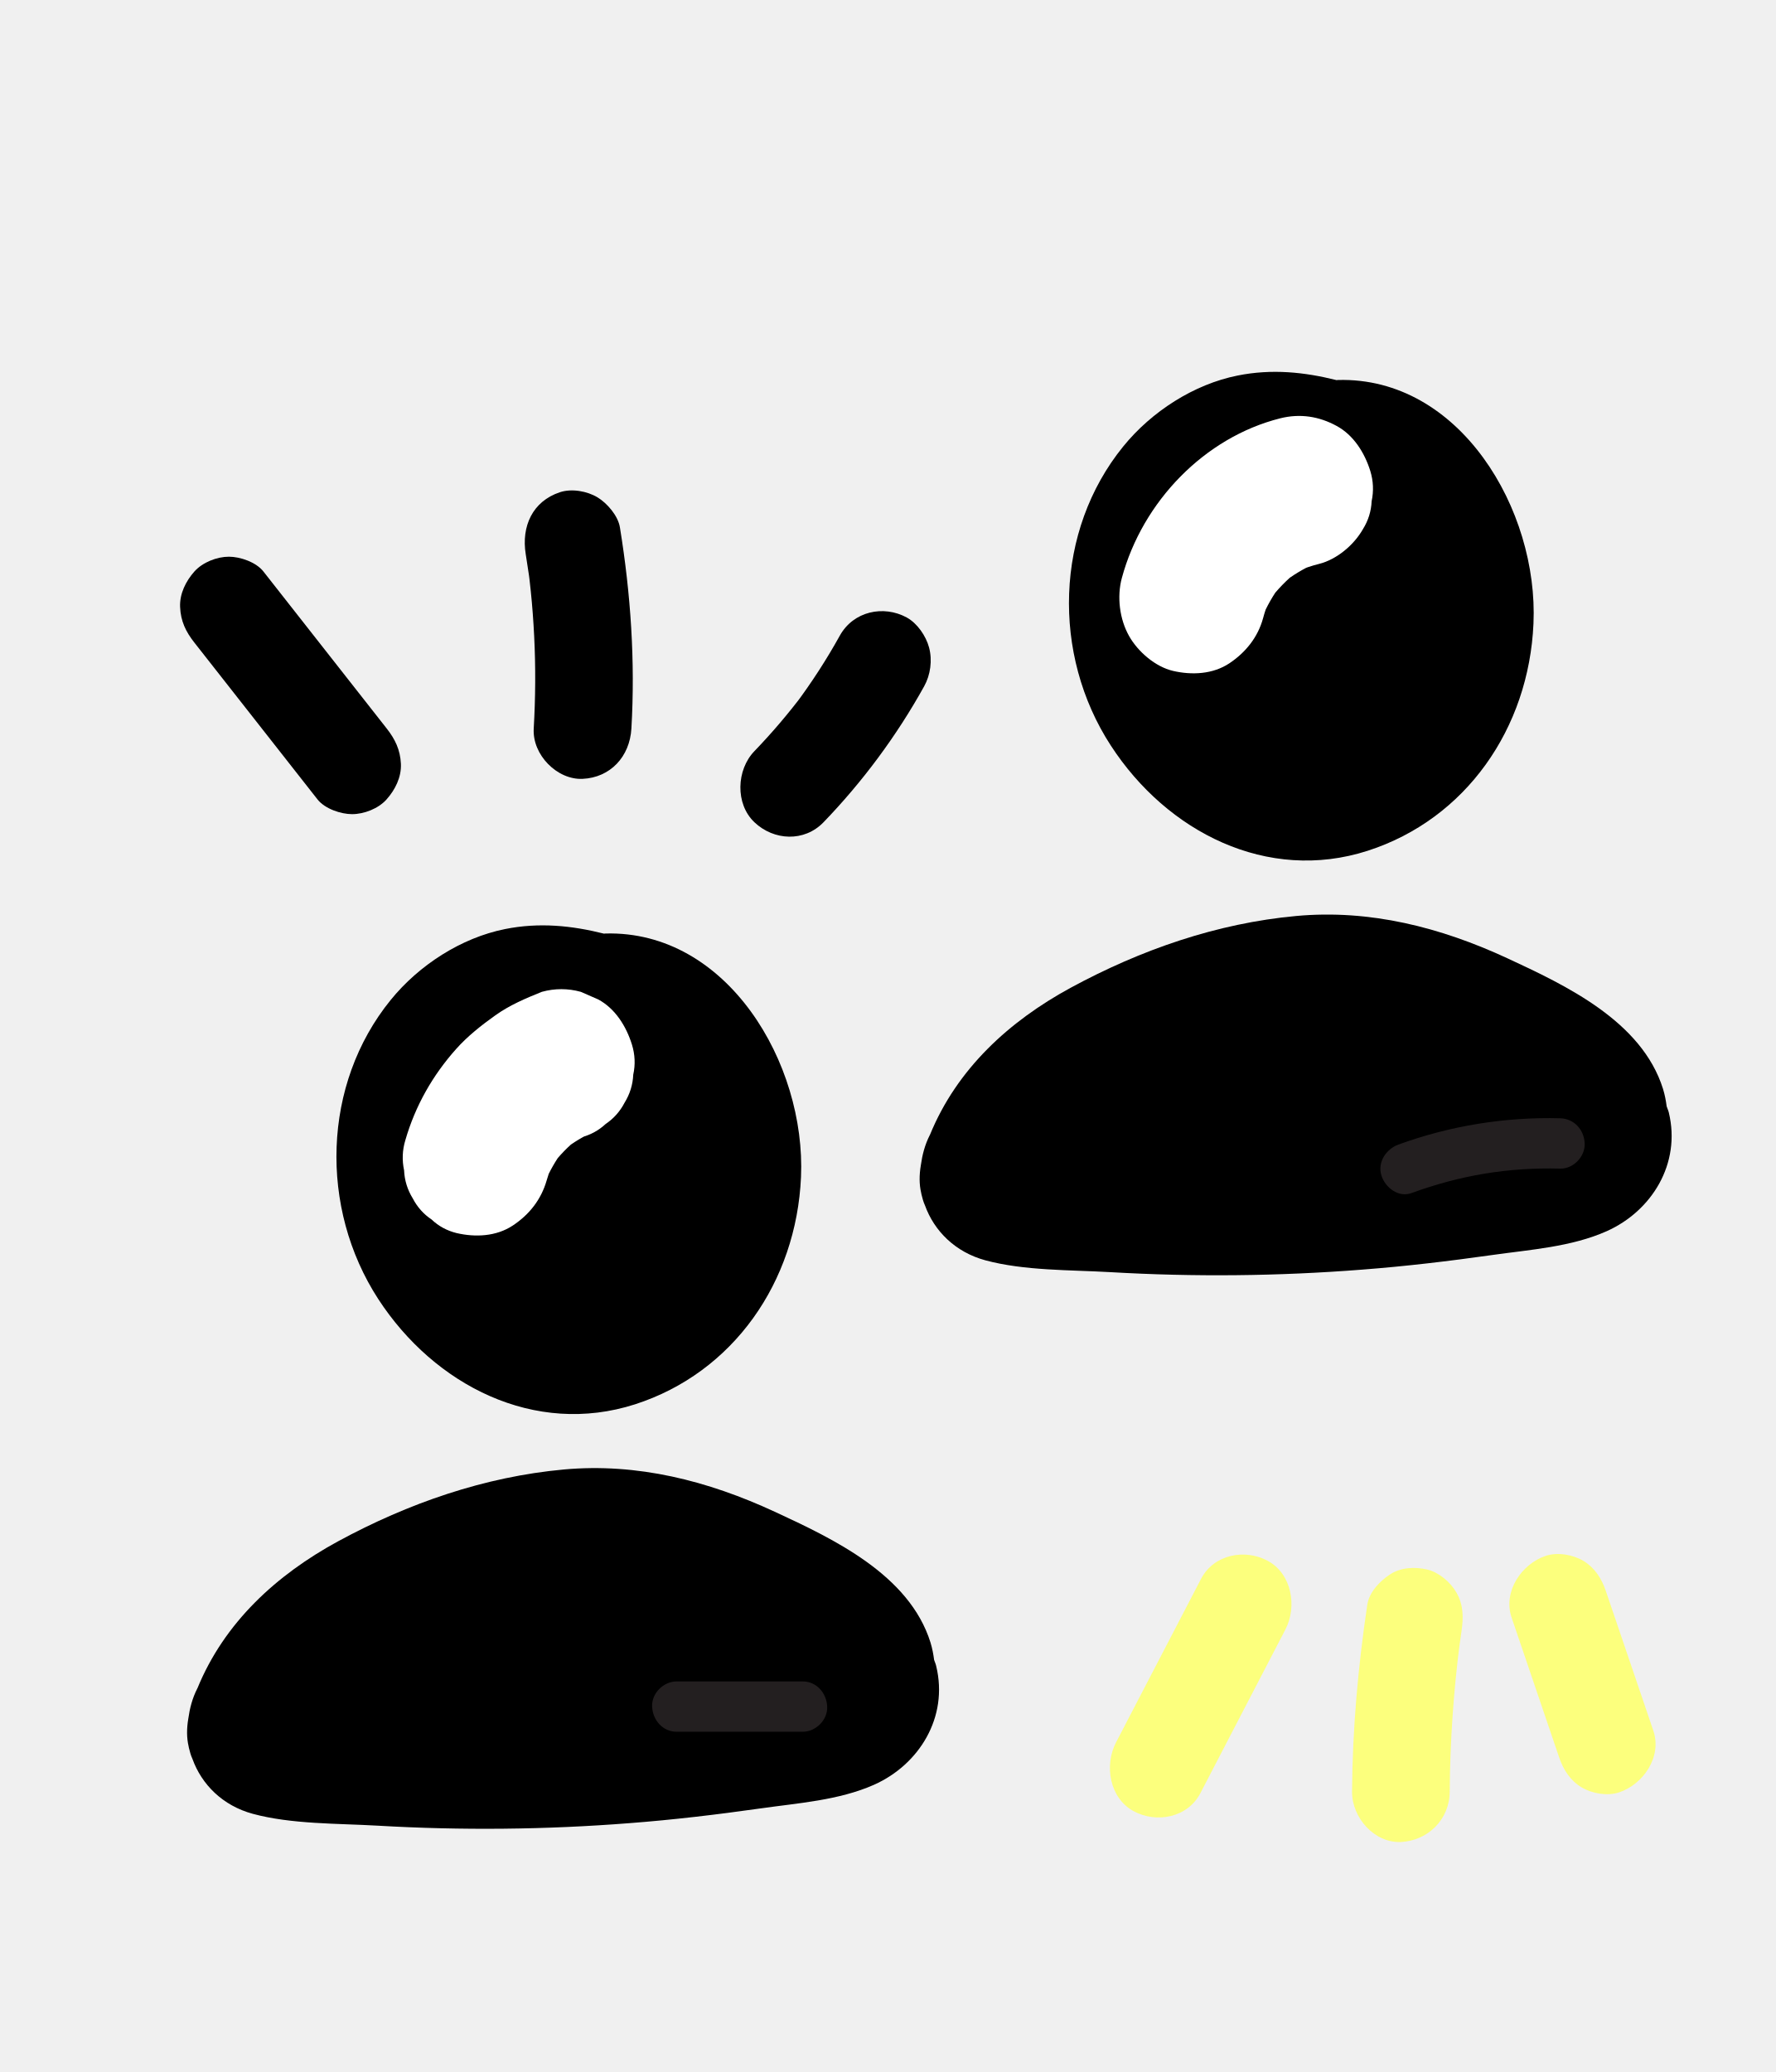
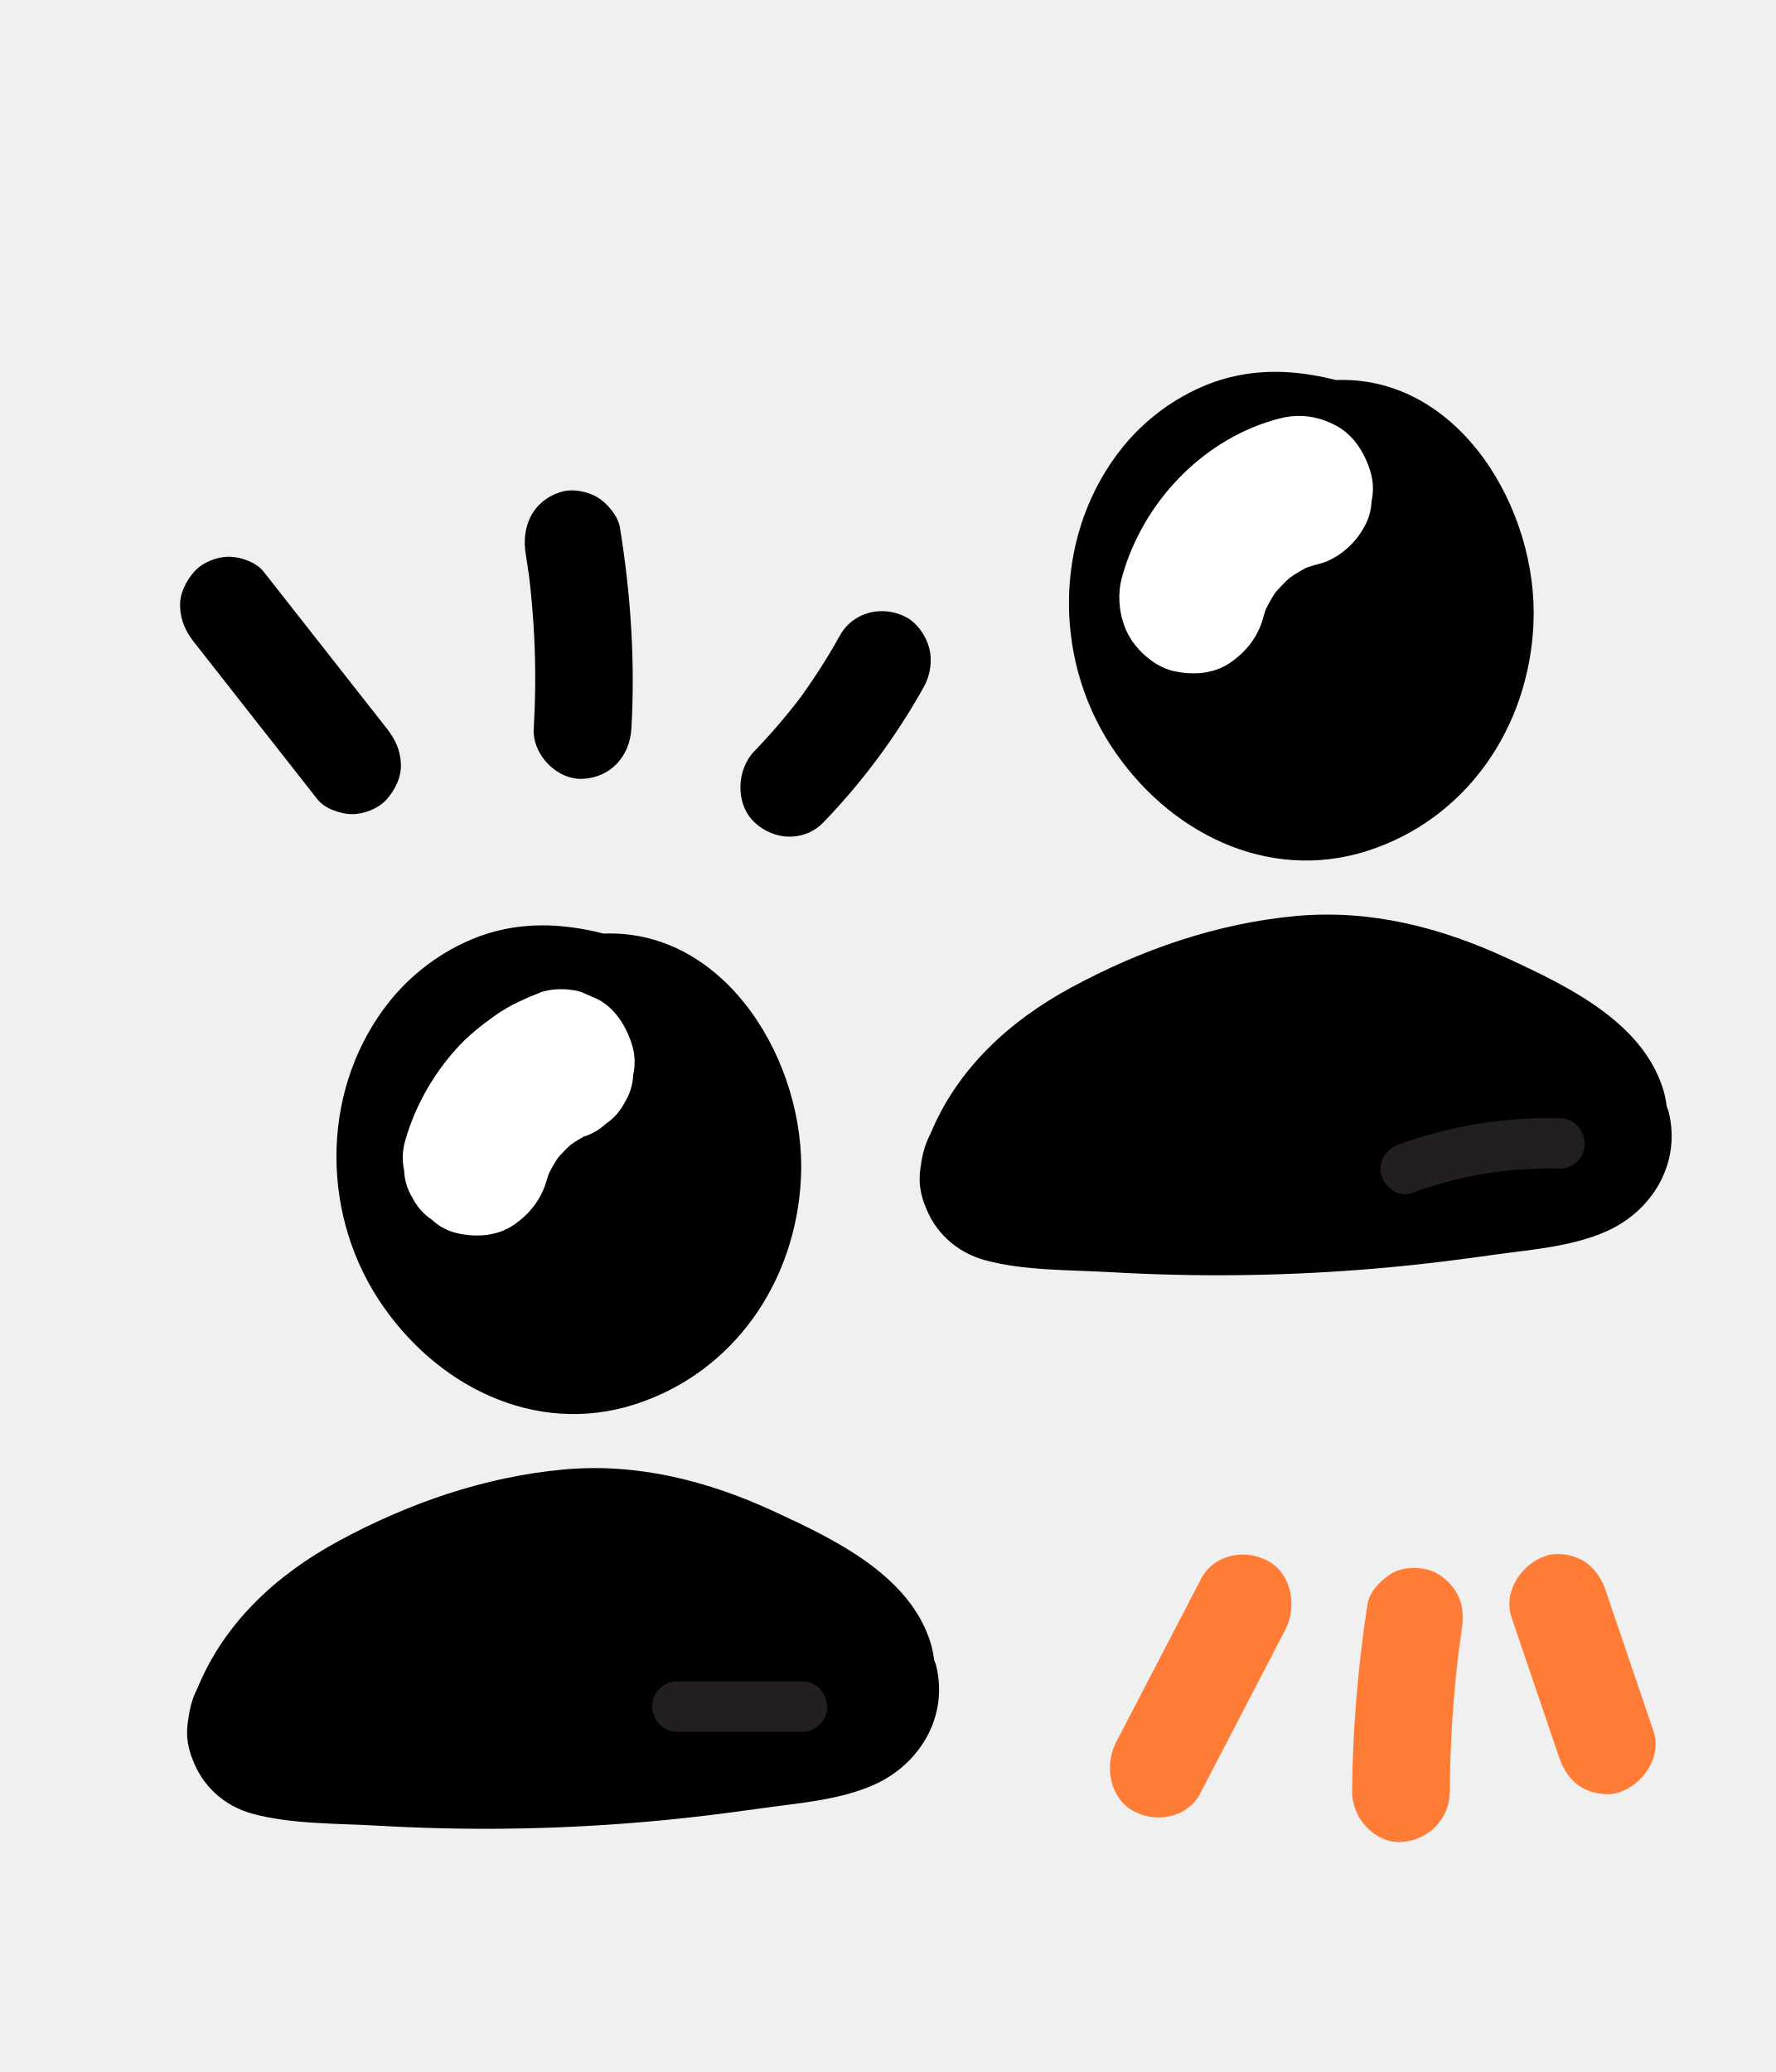
<svg xmlns="http://www.w3.org/2000/svg" width="24" height="28" viewBox="0 0 24 28" fill="none">
-   <path d="M18.082 5.135C18.075 5.135 18.069 5.137 18.063 5.137C17.629 5.028 17.188 4.982 16.725 5.075C16.135 5.193 15.564 5.56 15.18 6.033C14.255 7.171 14.211 8.843 15.012 10.075C15.772 11.245 17.128 11.933 18.483 11.497C19.81 11.069 20.662 9.844 20.724 8.427C20.793 6.889 19.729 5.091 18.082 5.135Z" fill="black" />
-   <path d="M22.553 15.034C22.546 15.005 22.533 14.979 22.524 14.951C22.514 14.873 22.499 14.794 22.475 14.716C22.189 13.799 21.159 13.315 20.37 12.949C19.468 12.531 18.514 12.287 17.519 12.378C16.448 12.476 15.417 12.834 14.468 13.349C13.637 13.801 12.932 14.445 12.568 15.335L12.567 15.336C12.498 15.471 12.464 15.608 12.445 15.744C12.422 15.88 12.422 16.005 12.449 16.119C12.45 16.126 12.451 16.133 12.453 16.14C12.466 16.191 12.478 16.241 12.5 16.288C12.625 16.636 12.911 16.921 13.316 17.031C13.841 17.173 14.462 17.16 15.002 17.191C16.137 17.257 17.276 17.246 18.409 17.157C18.999 17.112 19.585 17.042 20.171 16.959C20.681 16.887 21.237 16.85 21.713 16.638C22.322 16.366 22.72 15.726 22.553 15.034Z" fill="black" />
-   <path d="M8.182 12.615C8.175 12.615 8.169 12.617 8.163 12.617C7.729 12.508 7.288 12.462 6.825 12.555C6.235 12.673 5.664 13.04 5.28 13.513C4.355 14.651 4.312 16.323 5.112 17.555C5.873 18.724 7.228 19.413 8.583 18.977C9.91 18.549 10.762 17.324 10.825 15.907C10.893 14.369 9.829 12.571 8.182 12.615Z" fill="black" />
-   <path d="M12.652 22.514C12.646 22.485 12.633 22.459 12.624 22.431C12.614 22.353 12.599 22.274 12.575 22.196C12.289 21.279 11.259 20.794 10.47 20.429C9.568 20.011 8.614 19.767 7.619 19.858C6.548 19.956 5.517 20.314 4.568 20.829C3.737 21.281 3.032 21.925 2.668 22.815L2.667 22.816C2.598 22.951 2.564 23.088 2.545 23.224C2.522 23.359 2.522 23.485 2.549 23.599C2.55 23.606 2.551 23.613 2.553 23.62C2.566 23.671 2.578 23.721 2.6 23.767C2.725 24.116 3.011 24.401 3.416 24.511C3.941 24.653 4.562 24.64 5.101 24.671C6.237 24.737 7.376 24.726 8.509 24.637C9.098 24.592 9.685 24.522 10.271 24.439C10.781 24.366 11.336 24.33 11.813 24.118C12.422 23.846 12.82 23.206 12.652 22.514Z" fill="black" />
-   <path d="M2.627 8.684C3.182 9.391 3.737 10.097 4.291 10.803C4.391 10.93 4.607 11.002 4.758 11.002C4.919 11.002 5.113 10.928 5.224 10.803C5.34 10.673 5.426 10.503 5.418 10.322C5.409 10.132 5.34 9.989 5.224 9.842C4.67 9.135 4.115 8.429 3.56 7.723C3.461 7.596 3.245 7.523 3.094 7.523C2.932 7.523 2.739 7.598 2.627 7.723C2.512 7.853 2.426 8.023 2.434 8.203C2.442 8.394 2.511 8.537 2.627 8.684Z" fill="black" />
-   <path d="M7.105 7.489C7.122 7.594 7.138 7.698 7.153 7.803C7.16 7.855 7.157 7.836 7.145 7.744C7.149 7.776 7.153 7.808 7.157 7.841C7.163 7.889 7.168 7.938 7.173 7.987C7.194 8.19 7.209 8.394 7.219 8.597C7.24 9.013 7.237 9.43 7.213 9.845C7.192 10.201 7.531 10.541 7.873 10.525C8.248 10.508 8.511 10.226 8.533 9.845C8.586 8.934 8.524 8.027 8.378 7.128C8.353 6.969 8.204 6.799 8.075 6.721C7.934 6.636 7.725 6.599 7.566 6.652C7.197 6.775 7.044 7.112 7.105 7.489Z" fill="black" />
+   <path d="M18.082 5.135C18.075 5.135 18.069 5.137 18.062 5.137C17.629 5.028 17.187 4.982 16.725 5.075C16.135 5.193 15.564 5.56 15.18 6.033C14.255 7.171 14.211 8.843 15.012 10.075C15.772 11.245 17.128 11.933 18.483 11.497C19.81 11.069 20.662 9.844 20.724 8.427C20.793 6.889 19.728 5.091 18.082 5.135Z" fill="black" />
+   <path d="M22.553 15.034C22.547 15.005 22.533 14.979 22.525 14.951C22.514 14.873 22.5 14.794 22.475 14.716C22.189 13.799 21.159 13.315 20.37 12.949C19.468 12.531 18.515 12.287 17.519 12.378C16.448 12.476 15.418 12.834 14.469 13.349C13.637 13.801 12.933 14.445 12.569 15.335L12.567 15.336C12.499 15.471 12.464 15.608 12.446 15.744C12.422 15.88 12.423 16.005 12.449 16.119C12.45 16.126 12.452 16.133 12.453 16.14C12.466 16.191 12.479 16.241 12.501 16.288C12.625 16.636 12.912 16.921 13.316 17.031C13.841 17.173 14.463 17.16 15.002 17.191C16.137 17.257 17.276 17.246 18.41 17.157C18.999 17.112 19.586 17.042 20.171 16.959C20.681 16.887 21.237 16.85 21.714 16.638C22.323 16.366 22.721 15.726 22.553 15.034Z" fill="black" />
+   <path d="M8.182 12.615C8.176 12.615 8.17 12.617 8.163 12.617C7.729 12.508 7.288 12.462 6.825 12.555C6.235 12.673 5.664 13.04 5.28 13.513C4.355 14.651 4.312 16.323 5.112 17.555C5.873 18.724 7.228 19.413 8.583 18.977C9.911 18.549 10.762 17.324 10.825 15.907C10.893 14.369 9.829 12.571 8.182 12.615Z" fill="black" />
+   <path d="M12.653 22.514C12.646 22.485 12.633 22.459 12.624 22.431C12.614 22.353 12.599 22.274 12.575 22.196C12.289 21.279 11.259 20.794 10.47 20.429C9.568 20.011 8.614 19.767 7.619 19.858C6.548 19.956 5.517 20.314 4.568 20.829C3.737 21.281 3.033 21.925 2.668 22.815L2.667 22.816C2.598 22.951 2.564 23.088 2.546 23.224C2.522 23.359 2.522 23.485 2.549 23.599C2.55 23.606 2.551 23.613 2.553 23.62C2.566 23.671 2.579 23.721 2.6 23.767C2.725 24.116 3.011 24.401 3.416 24.511C3.941 24.653 4.562 24.64 5.102 24.671C6.237 24.737 7.376 24.726 8.509 24.637C9.099 24.592 9.685 24.522 10.271 24.439C10.781 24.366 11.337 24.33 11.813 24.118C12.422 23.846 12.82 23.206 12.653 22.514Z" fill="black" />
+   <path d="M2.627 8.684C3.182 9.391 3.737 10.097 4.291 10.803C4.391 10.93 4.607 11.002 4.758 11.002C4.92 11.002 5.113 10.928 5.225 10.803C5.34 10.673 5.426 10.503 5.418 10.322C5.409 10.132 5.341 9.989 5.225 9.842C4.67 9.135 4.115 8.429 3.561 7.723C3.461 7.596 3.245 7.523 3.094 7.523C2.932 7.523 2.739 7.598 2.627 7.723C2.512 7.853 2.426 8.023 2.434 8.203C2.443 8.394 2.511 8.537 2.627 8.684Z" fill="black" />
+   <path d="M7.105 7.489C7.122 7.594 7.137 7.698 7.152 7.803C7.16 7.855 7.157 7.836 7.145 7.744C7.149 7.776 7.152 7.808 7.156 7.841C7.162 7.889 7.168 7.938 7.172 7.987C7.193 8.19 7.209 8.394 7.219 8.597C7.24 9.013 7.237 9.43 7.213 9.845C7.192 10.201 7.531 10.541 7.873 10.525C8.247 10.508 8.511 10.226 8.533 9.845C8.585 8.934 8.524 8.027 8.378 7.128C8.352 6.969 8.204 6.799 8.075 6.721C7.933 6.636 7.725 6.599 7.566 6.652C7.197 6.775 7.044 7.112 7.105 7.489Z" fill="black" />
  <path d="M11.35 8.589C11.171 8.912 10.97 9.222 10.75 9.517C10.784 9.472 10.818 9.425 10.853 9.38C10.649 9.65 10.43 9.907 10.196 10.15C9.952 10.402 9.933 10.863 10.196 11.112C10.459 11.361 10.869 11.381 11.129 11.112C11.656 10.566 12.118 9.944 12.489 9.275C12.575 9.121 12.602 8.923 12.556 8.751C12.514 8.593 12.396 8.422 12.253 8.344C11.94 8.174 11.534 8.259 11.35 8.589Z" fill="black" />
-   <path d="M16.231 21.337C15.848 22.073 15.466 22.809 15.083 23.545C14.92 23.858 14.996 24.3 15.32 24.475C15.626 24.642 16.049 24.566 16.223 24.231C16.605 23.495 16.988 22.759 17.37 22.023C17.534 21.709 17.457 21.268 17.134 21.093C16.827 20.926 16.405 21.002 16.231 21.337Z" fill="#FCFF7D" />
-   <path d="M18.478 21.686C18.353 22.523 18.278 23.365 18.272 24.212C18.27 24.567 18.578 24.908 18.932 24.892C19.292 24.875 19.59 24.593 19.592 24.212C19.597 23.534 19.643 22.858 19.73 22.186C19.722 22.247 19.714 22.306 19.706 22.367C19.72 22.26 19.735 22.153 19.751 22.047C19.778 21.86 19.78 21.693 19.684 21.523C19.604 21.382 19.447 21.248 19.289 21.21C19.12 21.171 18.931 21.179 18.78 21.279C18.646 21.369 18.504 21.515 18.478 21.686Z" fill="#FCFF7D" />
-   <path d="M20.429 21.861C20.643 22.489 20.856 23.118 21.07 23.746C21.127 23.915 21.22 24.06 21.373 24.153C21.515 24.238 21.723 24.274 21.882 24.221C22.204 24.114 22.466 23.744 22.343 23.385C22.129 22.757 21.916 22.128 21.702 21.5C21.645 21.331 21.552 21.186 21.399 21.093C21.257 21.008 21.049 20.972 20.89 21.025C20.568 21.132 20.307 21.502 20.429 21.861Z" fill="#FCFF7D" />
+   <path d="M16.231 21.337C15.848 22.073 15.466 22.809 15.083 23.545C14.92 23.858 14.996 24.3 15.32 24.475C15.626 24.642 16.049 24.566 16.223 24.231C16.605 23.495 16.988 22.759 17.37 22.023C17.534 21.709 17.457 21.268 17.134 21.093C16.827 20.926 16.405 21.002 16.231 21.337Z" fill="#FF7C36" />
+   <path d="M18.479 21.686C18.353 22.523 18.279 23.365 18.273 24.212C18.27 24.567 18.578 24.908 18.933 24.892C19.292 24.875 19.59 24.593 19.593 24.212C19.597 23.534 19.643 22.858 19.73 22.186C19.722 22.247 19.714 22.306 19.706 22.367C19.72 22.26 19.735 22.153 19.751 22.047C19.779 21.86 19.781 21.693 19.684 21.523C19.604 21.382 19.447 21.248 19.29 21.21C19.121 21.171 18.931 21.179 18.781 21.279C18.647 21.369 18.504 21.515 18.479 21.686Z" fill="#FF7C36" />
+   <path d="M20.429 21.861C20.643 22.489 20.856 23.118 21.07 23.746C21.127 23.915 21.22 24.06 21.373 24.153C21.515 24.238 21.723 24.274 21.882 24.221C22.204 24.114 22.466 23.744 22.343 23.385C22.129 22.757 21.916 22.128 21.702 21.5C21.645 21.331 21.552 21.186 21.399 21.093C21.257 21.008 21.049 20.972 20.89 21.025C20.568 21.132 20.307 21.502 20.429 21.861Z" fill="#FF7C36" />
  <path d="M7.388 15.951C7.409 15.877 7.434 15.805 7.463 15.734C7.43 15.815 7.396 15.897 7.363 15.978C7.427 15.826 7.509 15.683 7.607 15.55C7.556 15.619 7.504 15.688 7.452 15.757C7.558 15.615 7.681 15.489 7.819 15.379C7.752 15.432 7.686 15.485 7.618 15.539C7.747 15.438 7.886 15.354 8.034 15.289C7.955 15.323 7.876 15.358 7.798 15.392C7.815 15.384 7.832 15.377 7.849 15.37C7.978 15.339 8.09 15.277 8.186 15.188C8.293 15.116 8.379 15.02 8.441 14.901C8.513 14.784 8.552 14.658 8.558 14.522C8.588 14.387 8.582 14.251 8.54 14.115C8.463 13.868 8.315 13.63 8.085 13.506C8.007 13.472 7.928 13.437 7.849 13.403C7.674 13.355 7.498 13.355 7.323 13.403C7.104 13.491 6.887 13.583 6.694 13.721C6.507 13.854 6.319 14.002 6.165 14.175C5.847 14.531 5.612 14.944 5.478 15.408C5.437 15.543 5.432 15.679 5.461 15.815C5.467 15.951 5.506 16.077 5.578 16.194C5.64 16.313 5.725 16.408 5.833 16.48C5.929 16.571 6.041 16.631 6.17 16.663C6.423 16.722 6.707 16.71 6.932 16.56C7.152 16.414 7.313 16.212 7.388 15.951Z" fill="white" />
-   <path d="M17.07 8.353C17.092 8.27 17.12 8.189 17.152 8.109C17.119 8.19 17.086 8.272 17.053 8.353C17.119 8.193 17.204 8.045 17.306 7.907C17.254 7.976 17.203 8.045 17.151 8.114C17.262 7.966 17.391 7.834 17.535 7.719C17.468 7.772 17.401 7.825 17.334 7.879C17.468 7.774 17.612 7.687 17.766 7.618C17.688 7.652 17.609 7.687 17.53 7.721C17.627 7.679 17.726 7.645 17.828 7.62C18.065 7.56 18.297 7.366 18.419 7.151C18.492 7.034 18.531 6.908 18.537 6.772C18.566 6.636 18.56 6.5 18.519 6.365C18.442 6.118 18.293 5.88 18.064 5.756C17.824 5.625 17.568 5.586 17.301 5.653C16.281 5.91 15.441 6.775 15.161 7.811C15.092 8.066 15.131 8.37 15.26 8.597C15.38 8.809 15.616 9.011 15.852 9.066C16.105 9.125 16.39 9.113 16.615 8.963C16.832 8.818 16.999 8.614 17.07 8.353Z" fill="white" />
+   <path d="M17.07 8.353C17.092 8.27 17.12 8.189 17.152 8.109C17.119 8.19 17.086 8.272 17.053 8.353C17.119 8.193 17.204 8.045 17.305 7.907C17.254 7.976 17.203 8.045 17.15 8.114C17.262 7.966 17.391 7.834 17.534 7.719C17.468 7.772 17.401 7.825 17.334 7.879C17.468 7.774 17.612 7.687 17.766 7.618C17.688 7.652 17.608 7.687 17.53 7.721C17.627 7.679 17.726 7.645 17.828 7.62C18.065 7.56 18.297 7.366 18.419 7.151C18.491 7.034 18.53 6.908 18.536 6.772C18.566 6.636 18.56 6.5 18.518 6.365C18.441 6.118 18.293 5.88 18.064 5.756C17.824 5.625 17.567 5.586 17.301 5.653C16.281 5.91 15.441 6.775 15.16 7.811C15.092 8.066 15.131 8.37 15.26 8.597C15.38 8.809 15.616 9.011 15.851 9.066C16.105 9.125 16.389 9.113 16.614 8.963C16.832 8.818 16.998 8.614 17.07 8.353Z" fill="white" />
  <path d="M9.143 23.402C9.712 23.402 10.28 23.402 10.849 23.402C11.022 23.402 11.187 23.246 11.179 23.062C11.171 22.878 11.034 22.722 10.849 22.722C10.28 22.722 9.712 22.722 9.143 22.722C8.97 22.722 8.805 22.879 8.813 23.062C8.821 23.246 8.958 23.402 9.143 23.402Z" fill="#231F20" />
-   <path d="M19.074 16.123C19.74 15.88 20.385 15.774 21.086 15.792C21.259 15.797 21.424 15.632 21.416 15.452C21.408 15.264 21.271 15.117 21.086 15.112C20.345 15.092 19.599 15.212 18.899 15.467C18.737 15.526 18.612 15.702 18.669 15.885C18.721 16.05 18.9 16.186 19.074 16.123Z" fill="#231F20" />
+   <path d="M19.075 16.123C19.74 15.88 20.385 15.774 21.086 15.792C21.259 15.797 21.424 15.632 21.416 15.452C21.408 15.264 21.271 15.117 21.086 15.112C20.345 15.092 19.599 15.212 18.9 15.467C18.737 15.526 18.612 15.702 18.669 15.885C18.721 16.05 18.9 16.186 19.075 16.123Z" fill="#231F20" />
</svg>
